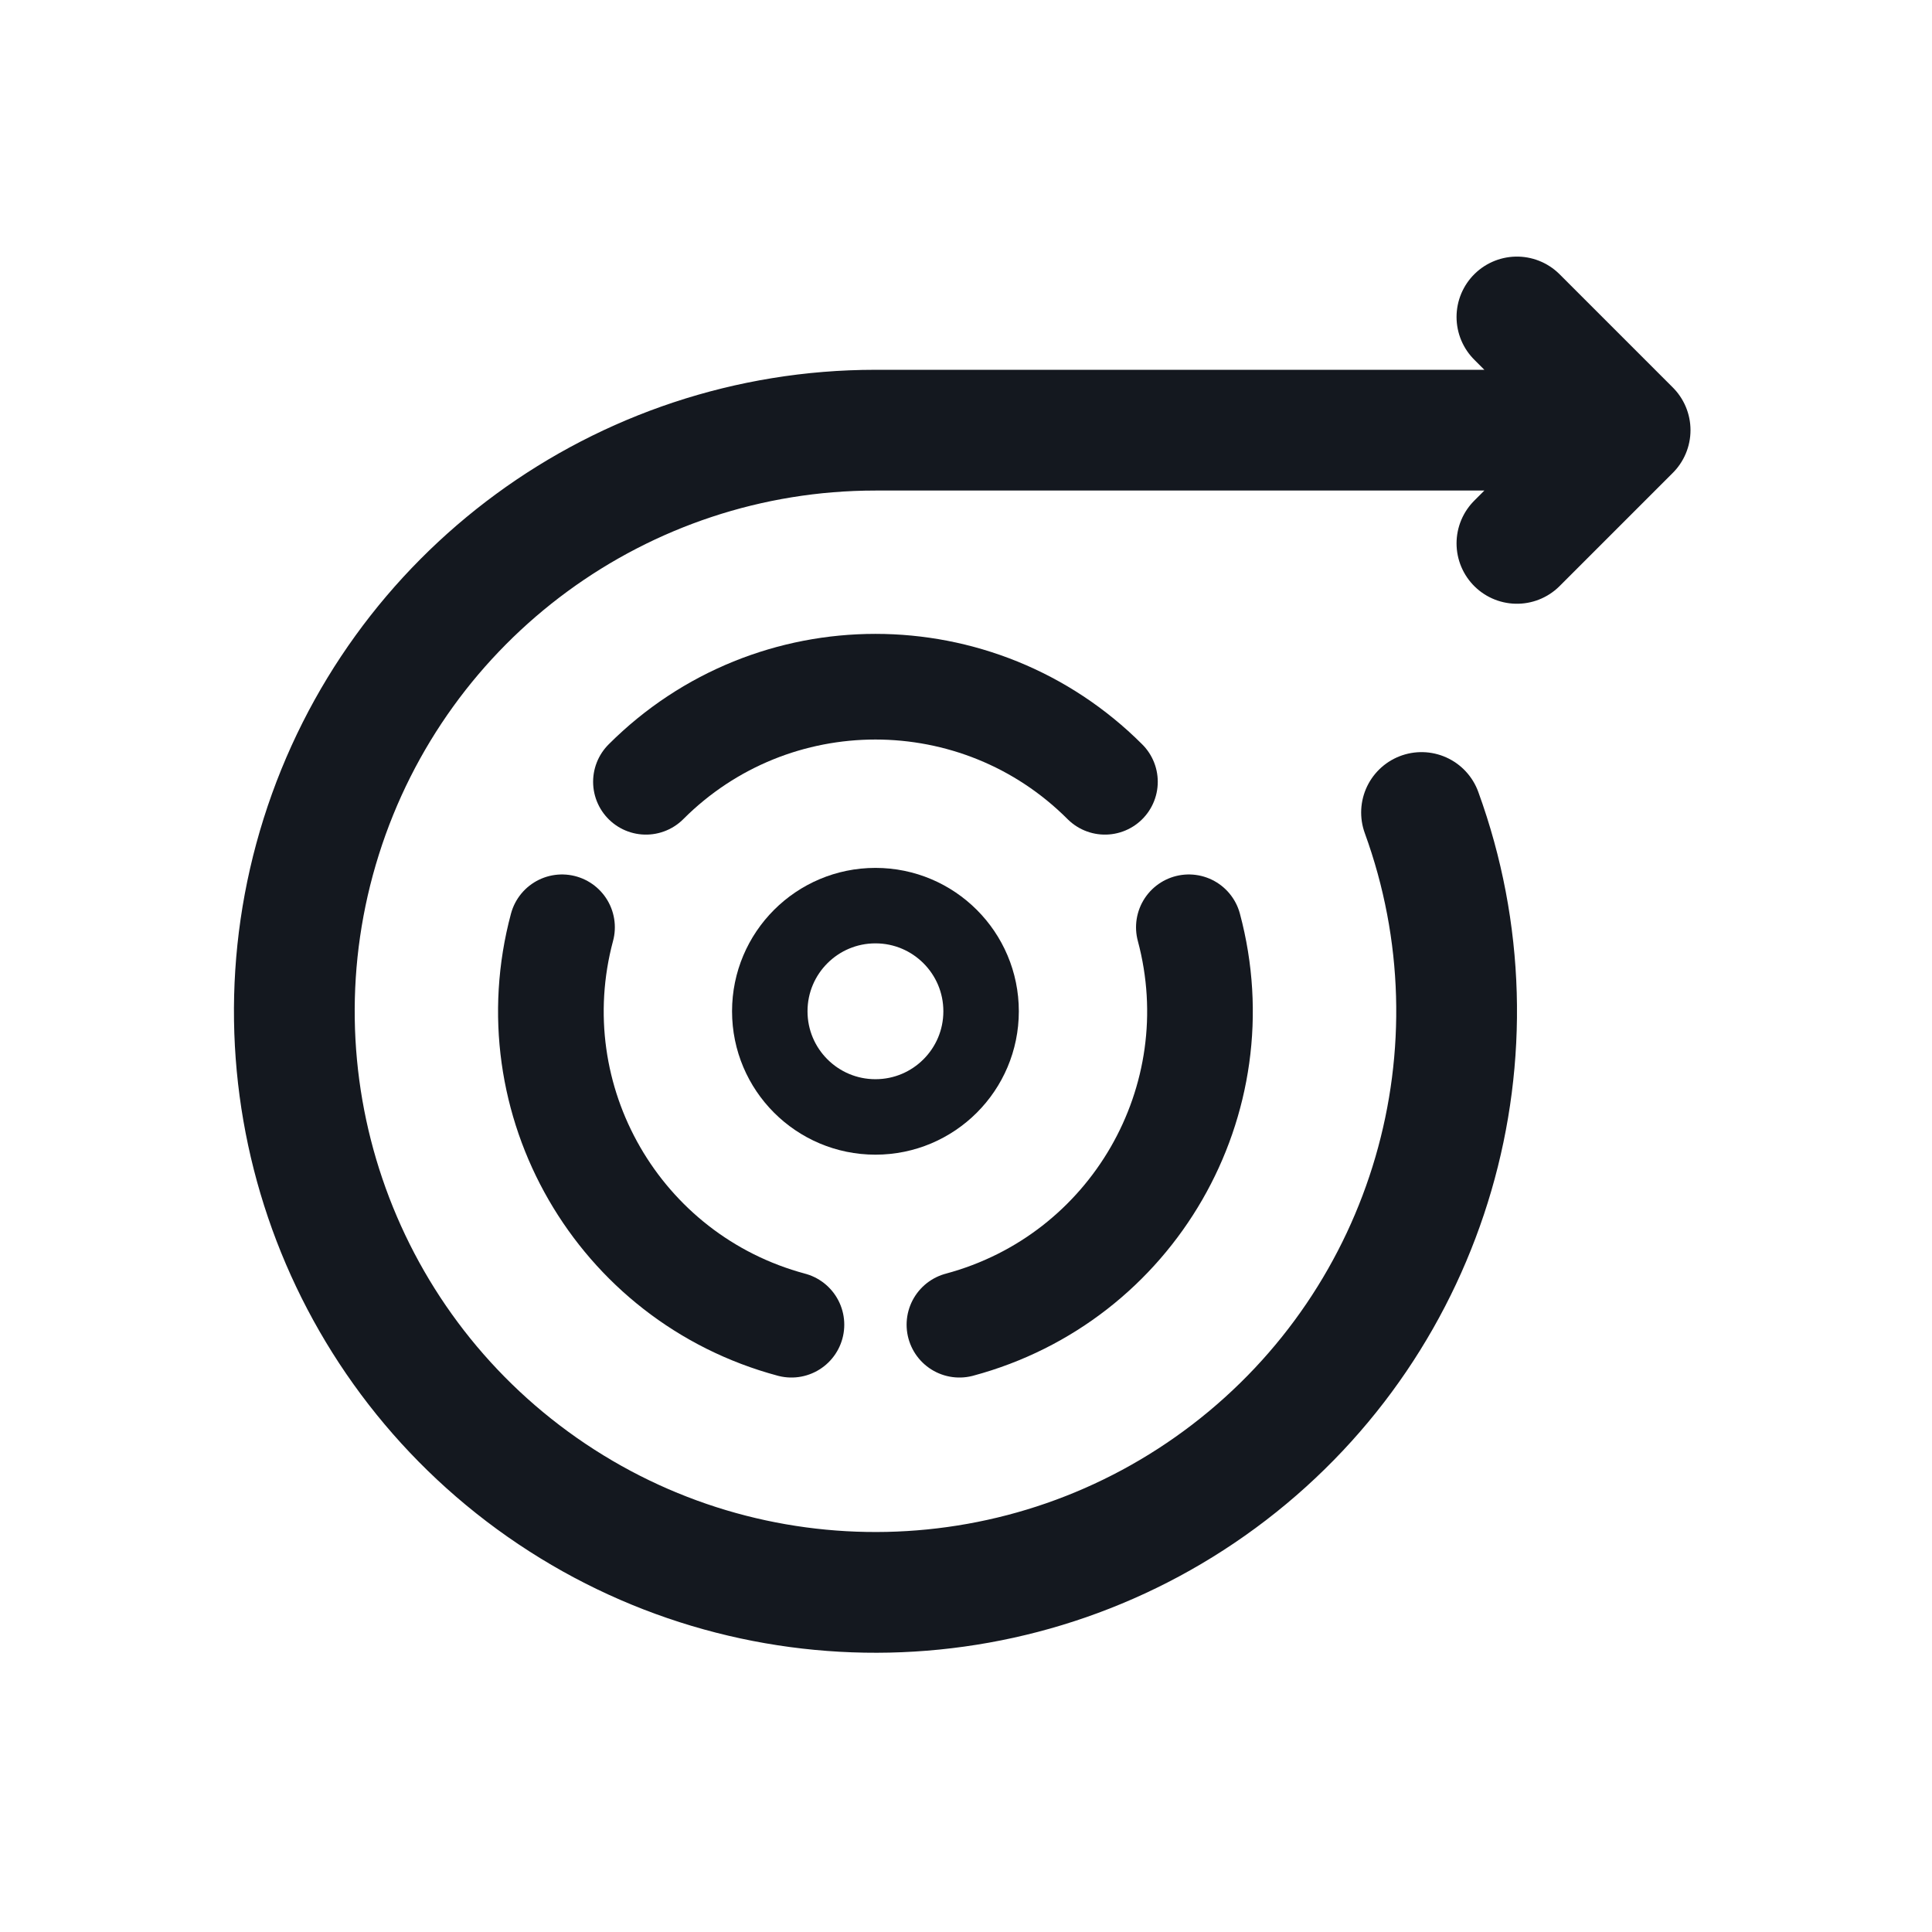
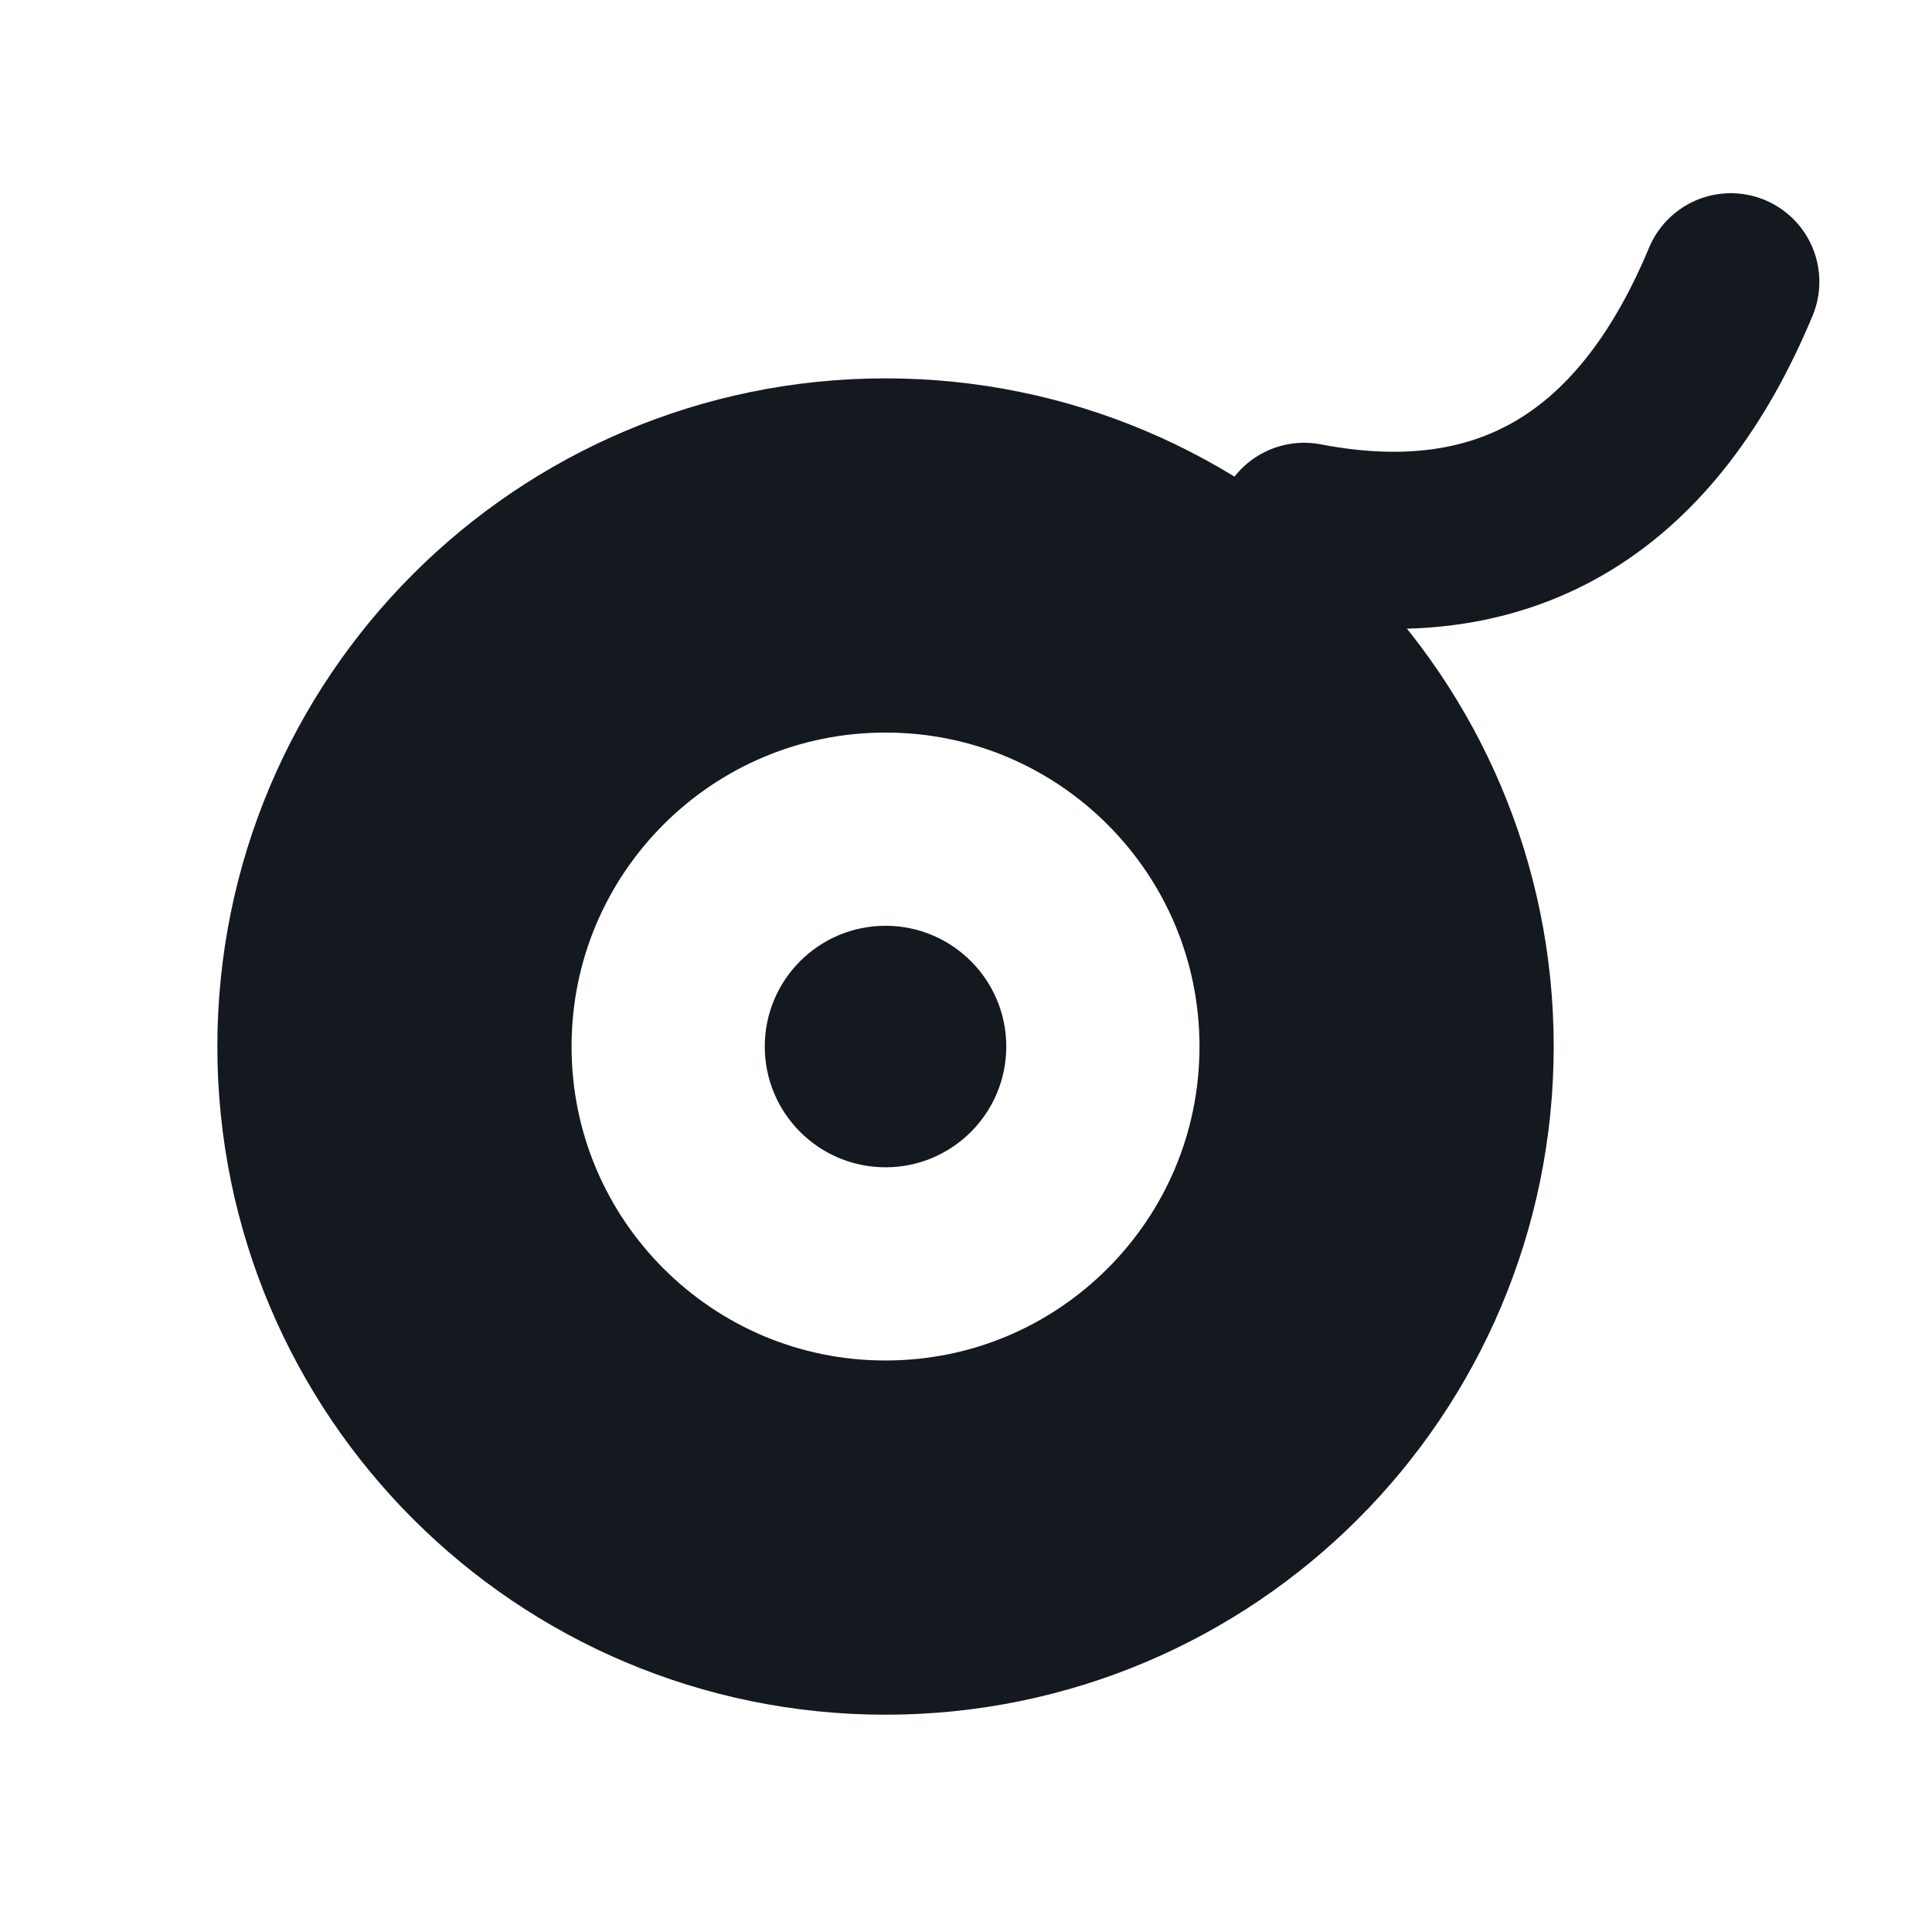
<svg xmlns="http://www.w3.org/2000/svg" width="1024" height="1024" viewBox="0 0 256 256" role="img" aria-labelledby="title desc">
-   <g fill="none" stroke-linecap="round" stroke-linejoin="round">
-     <path d="M188.36 107.66A77 77 0 1 1 116 57H216M201 42L216 57L201 72" stroke="#14181F" stroke-width="16" />
-     <path d="M85.59 103.59A43 43 0 0 1 146.41 103.59" stroke="#14181F" stroke-width="14" />
-     <path d="M157.53 122.87A43 43 0 0 1 127.13 175.53" stroke="#14181F" stroke-width="14" />
-     <path d="M104.87 175.53A43 43 0 0 1 74.47 122.87" stroke="#14181F" stroke-width="14" />
-     <circle cx="116" cy="134" r="14" stroke="#14181F" stroke-width="10" />
+   <g transform="scale(10.667)" fill="none" stroke="#14181F" stroke-linecap="round">
+     <circle cx="11" cy="13" r="6.1" stroke-width="4.4" />
+     <circle cx="11" cy="13" r="1.5" fill="#14181F" stroke="none" />
+     <path d="M16.2 6.6c2.6.5 4.3-.7 5.3-3.1" stroke-width="2.2" />
  </g>
</svg>
